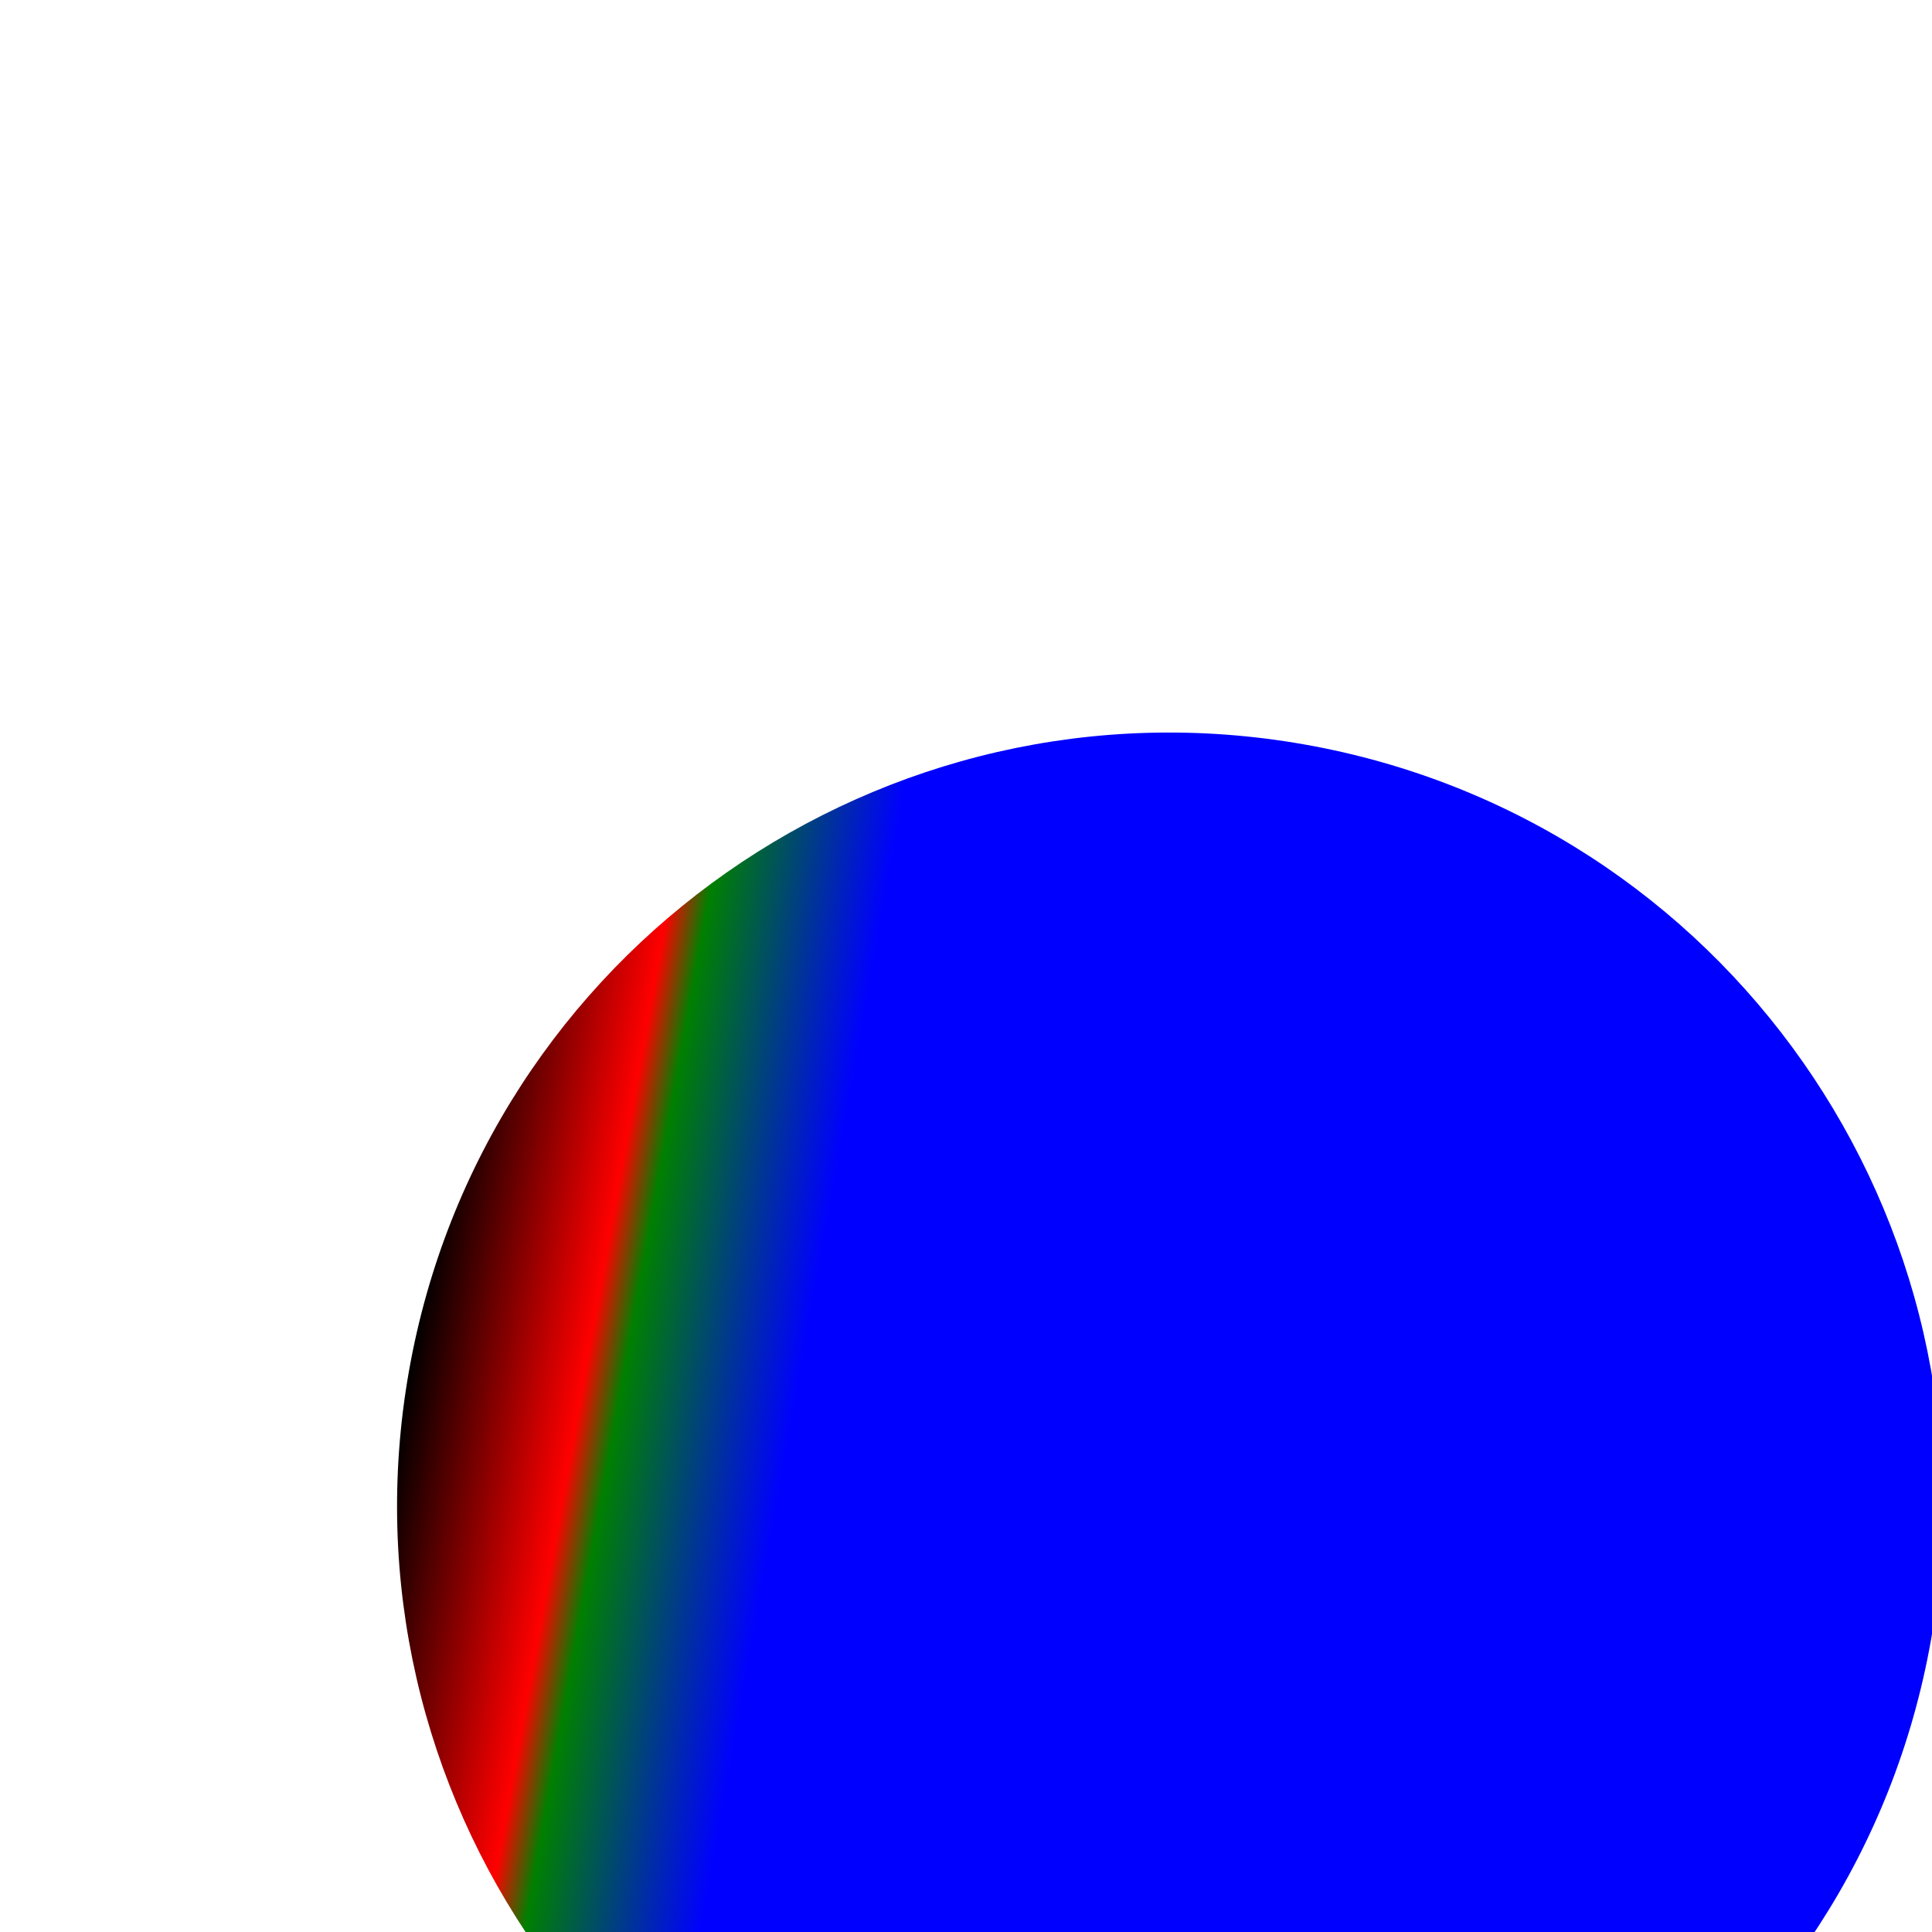
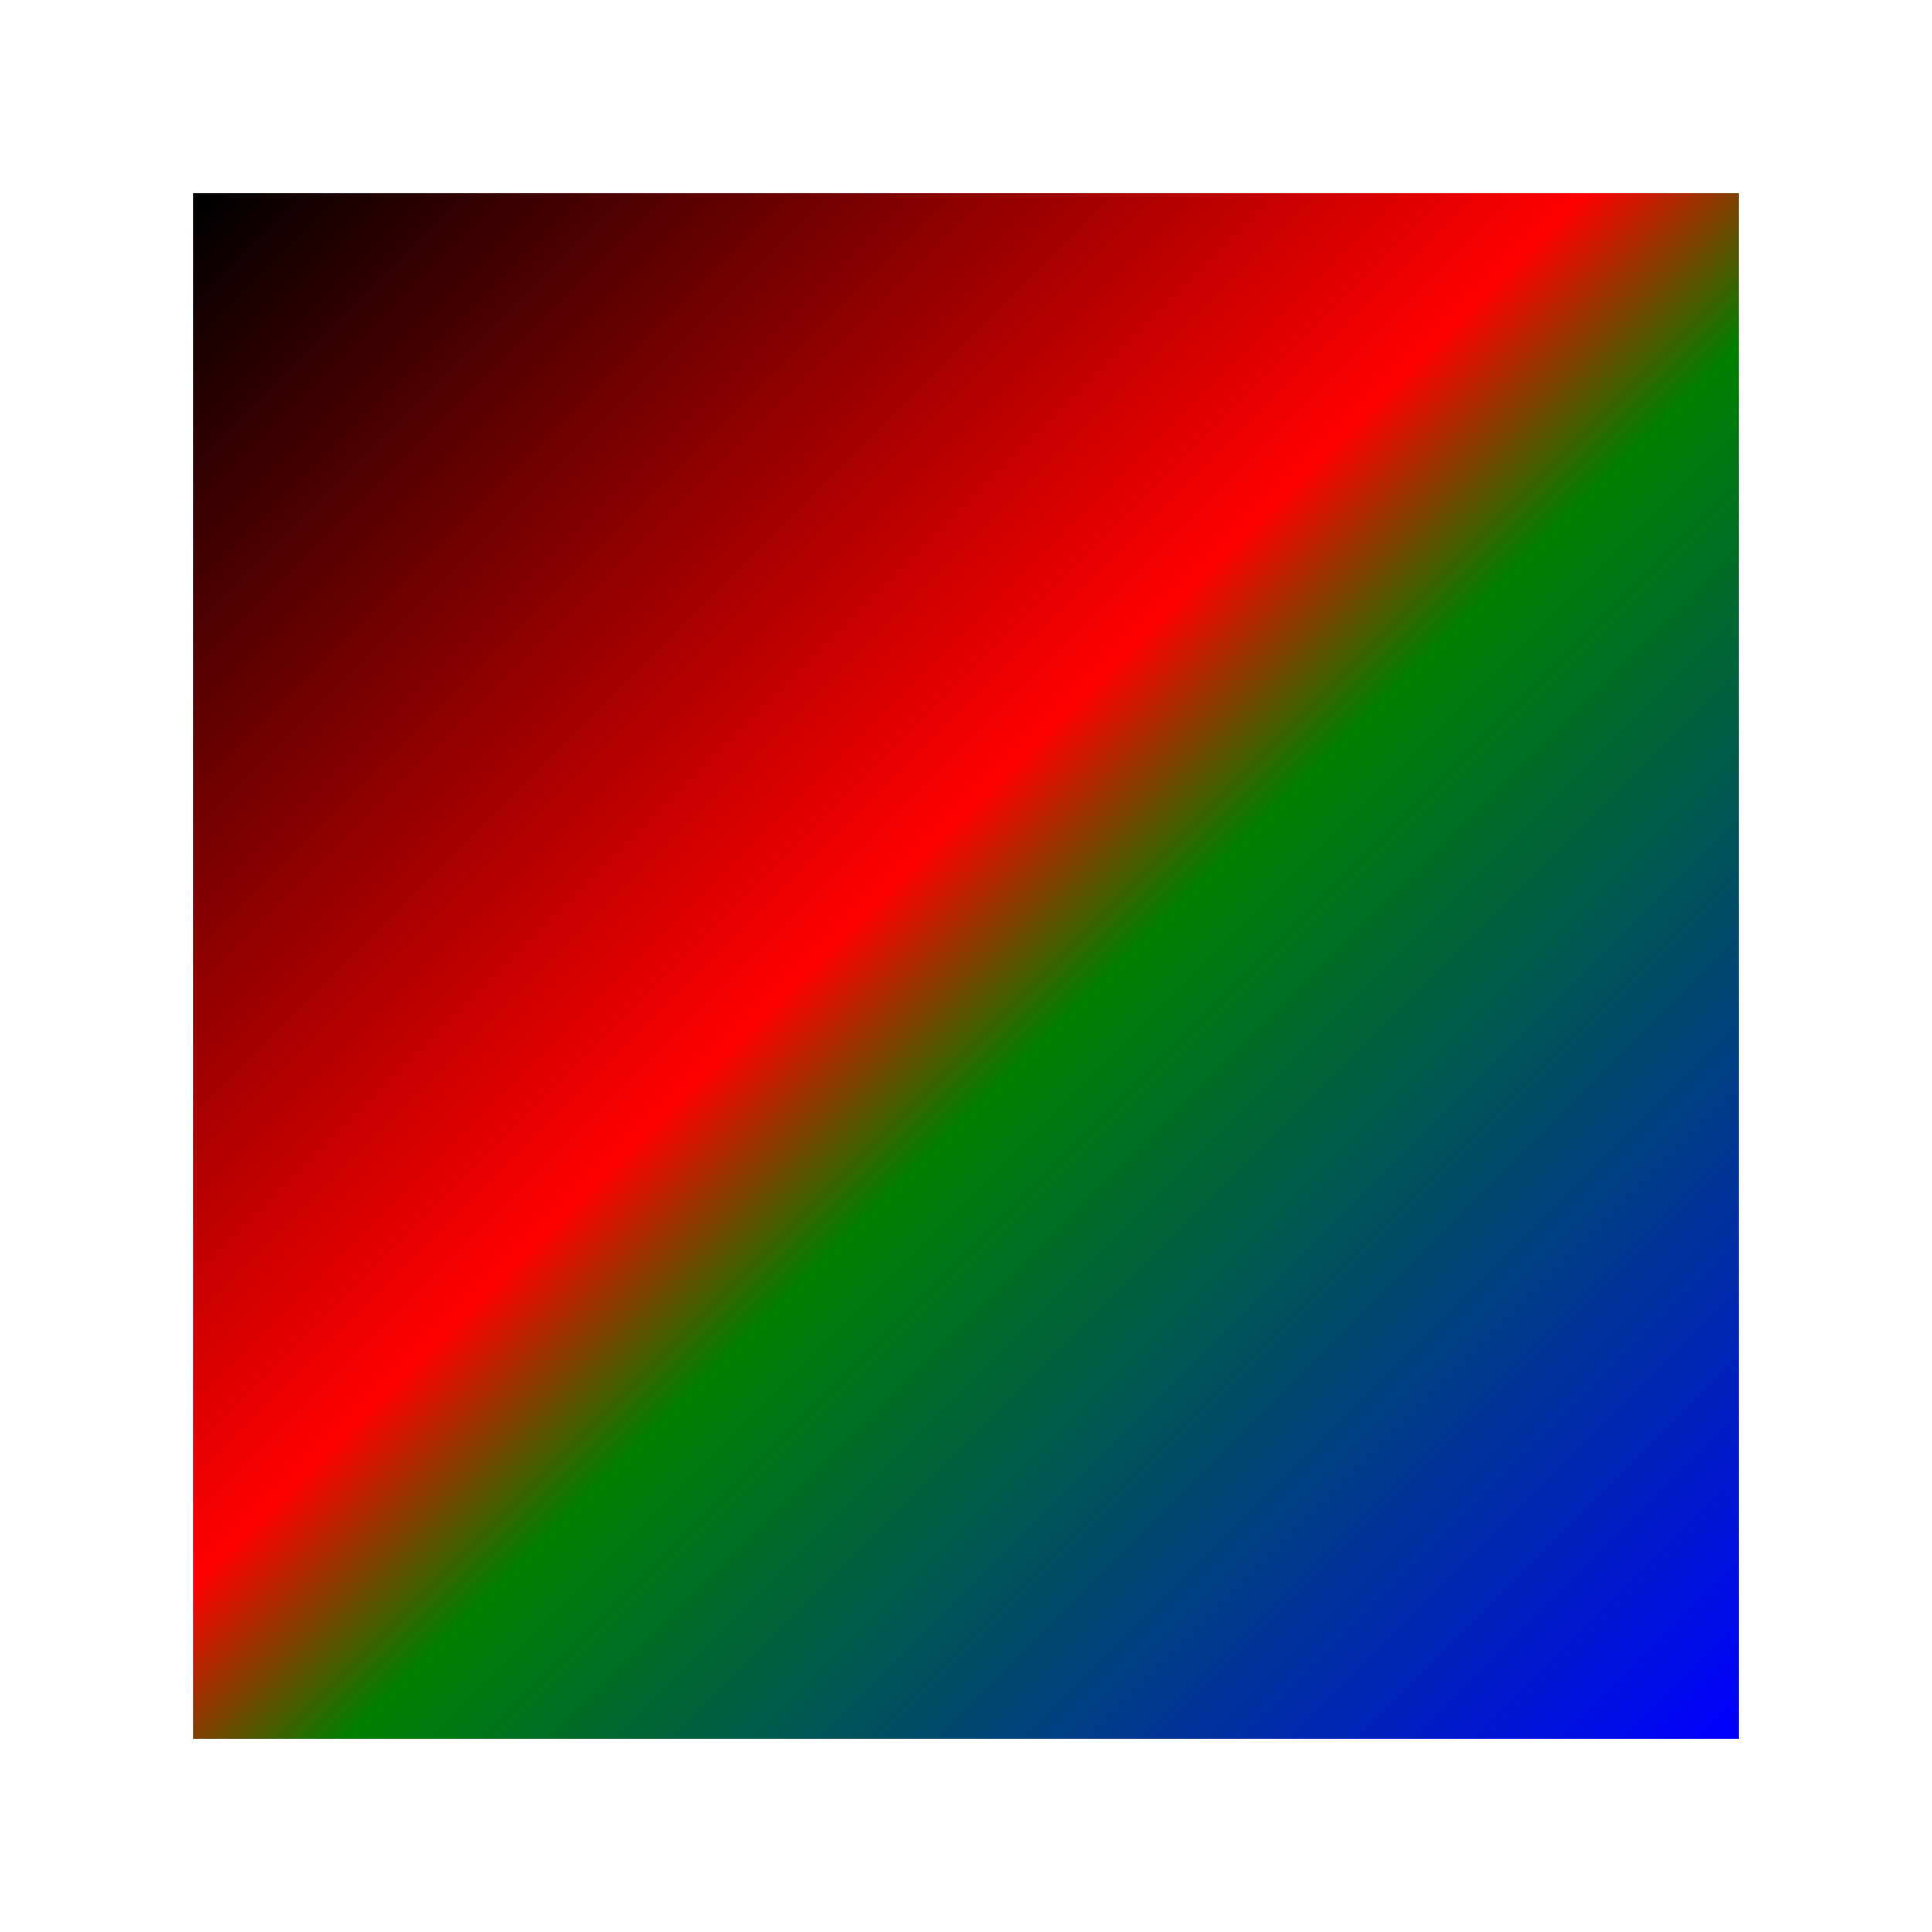
<svg xmlns="http://www.w3.org/2000/svg" viewBox="0 0 10 10">
  <defs>
-     <linearGradient id="myGradient" gradientTransform="scale(0.25)">
+     <linearGradient id="g" y2="100%">
      <stop offset="0%" stop-color="black" />
      <stop offset="45%" stop-color="red" />
      <stop offset="55%" stop-color="green" />
      <stop offset="100%" stop-color="blue" />
    </linearGradient>
  </defs>
-   <g transform="translate(2,2)">
-     <circle cx="5" cy="5" r="4" fill="url(#myGradient)" transform="rotate(10)" />
-   </g>
+   <rect x="1" y="1" width="8" height="8" fill="url(#g)" />
</svg>
